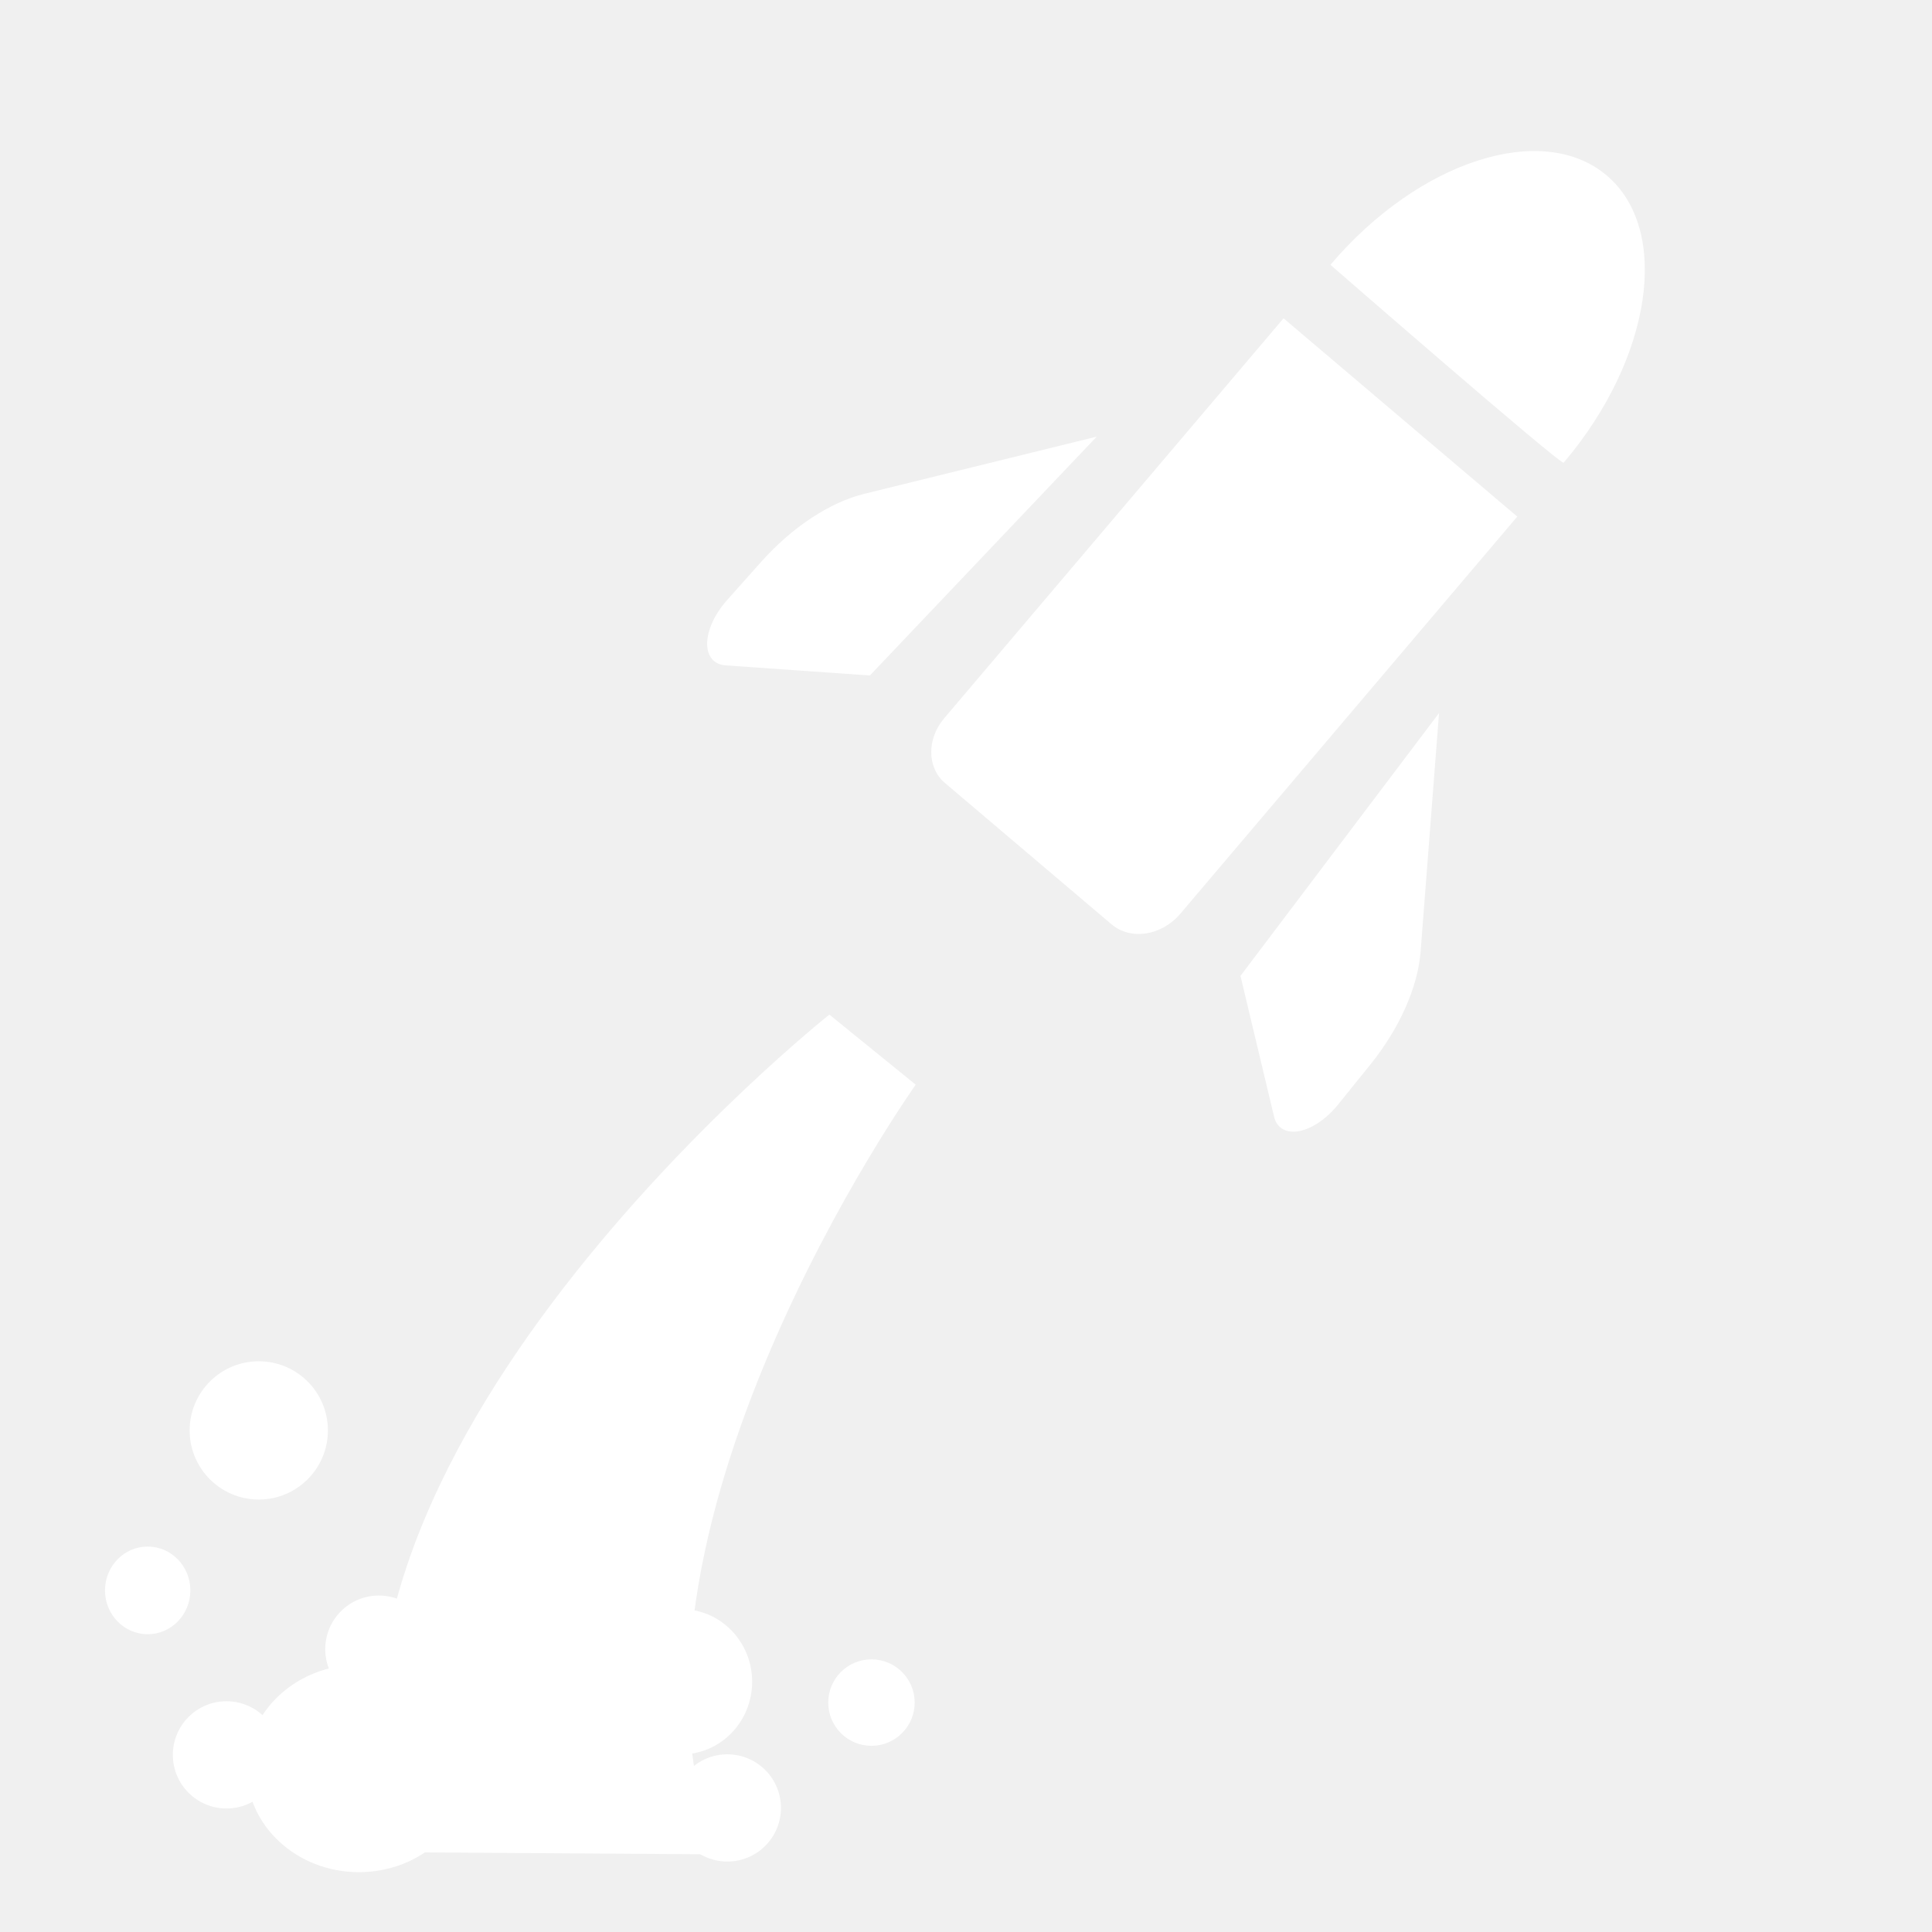
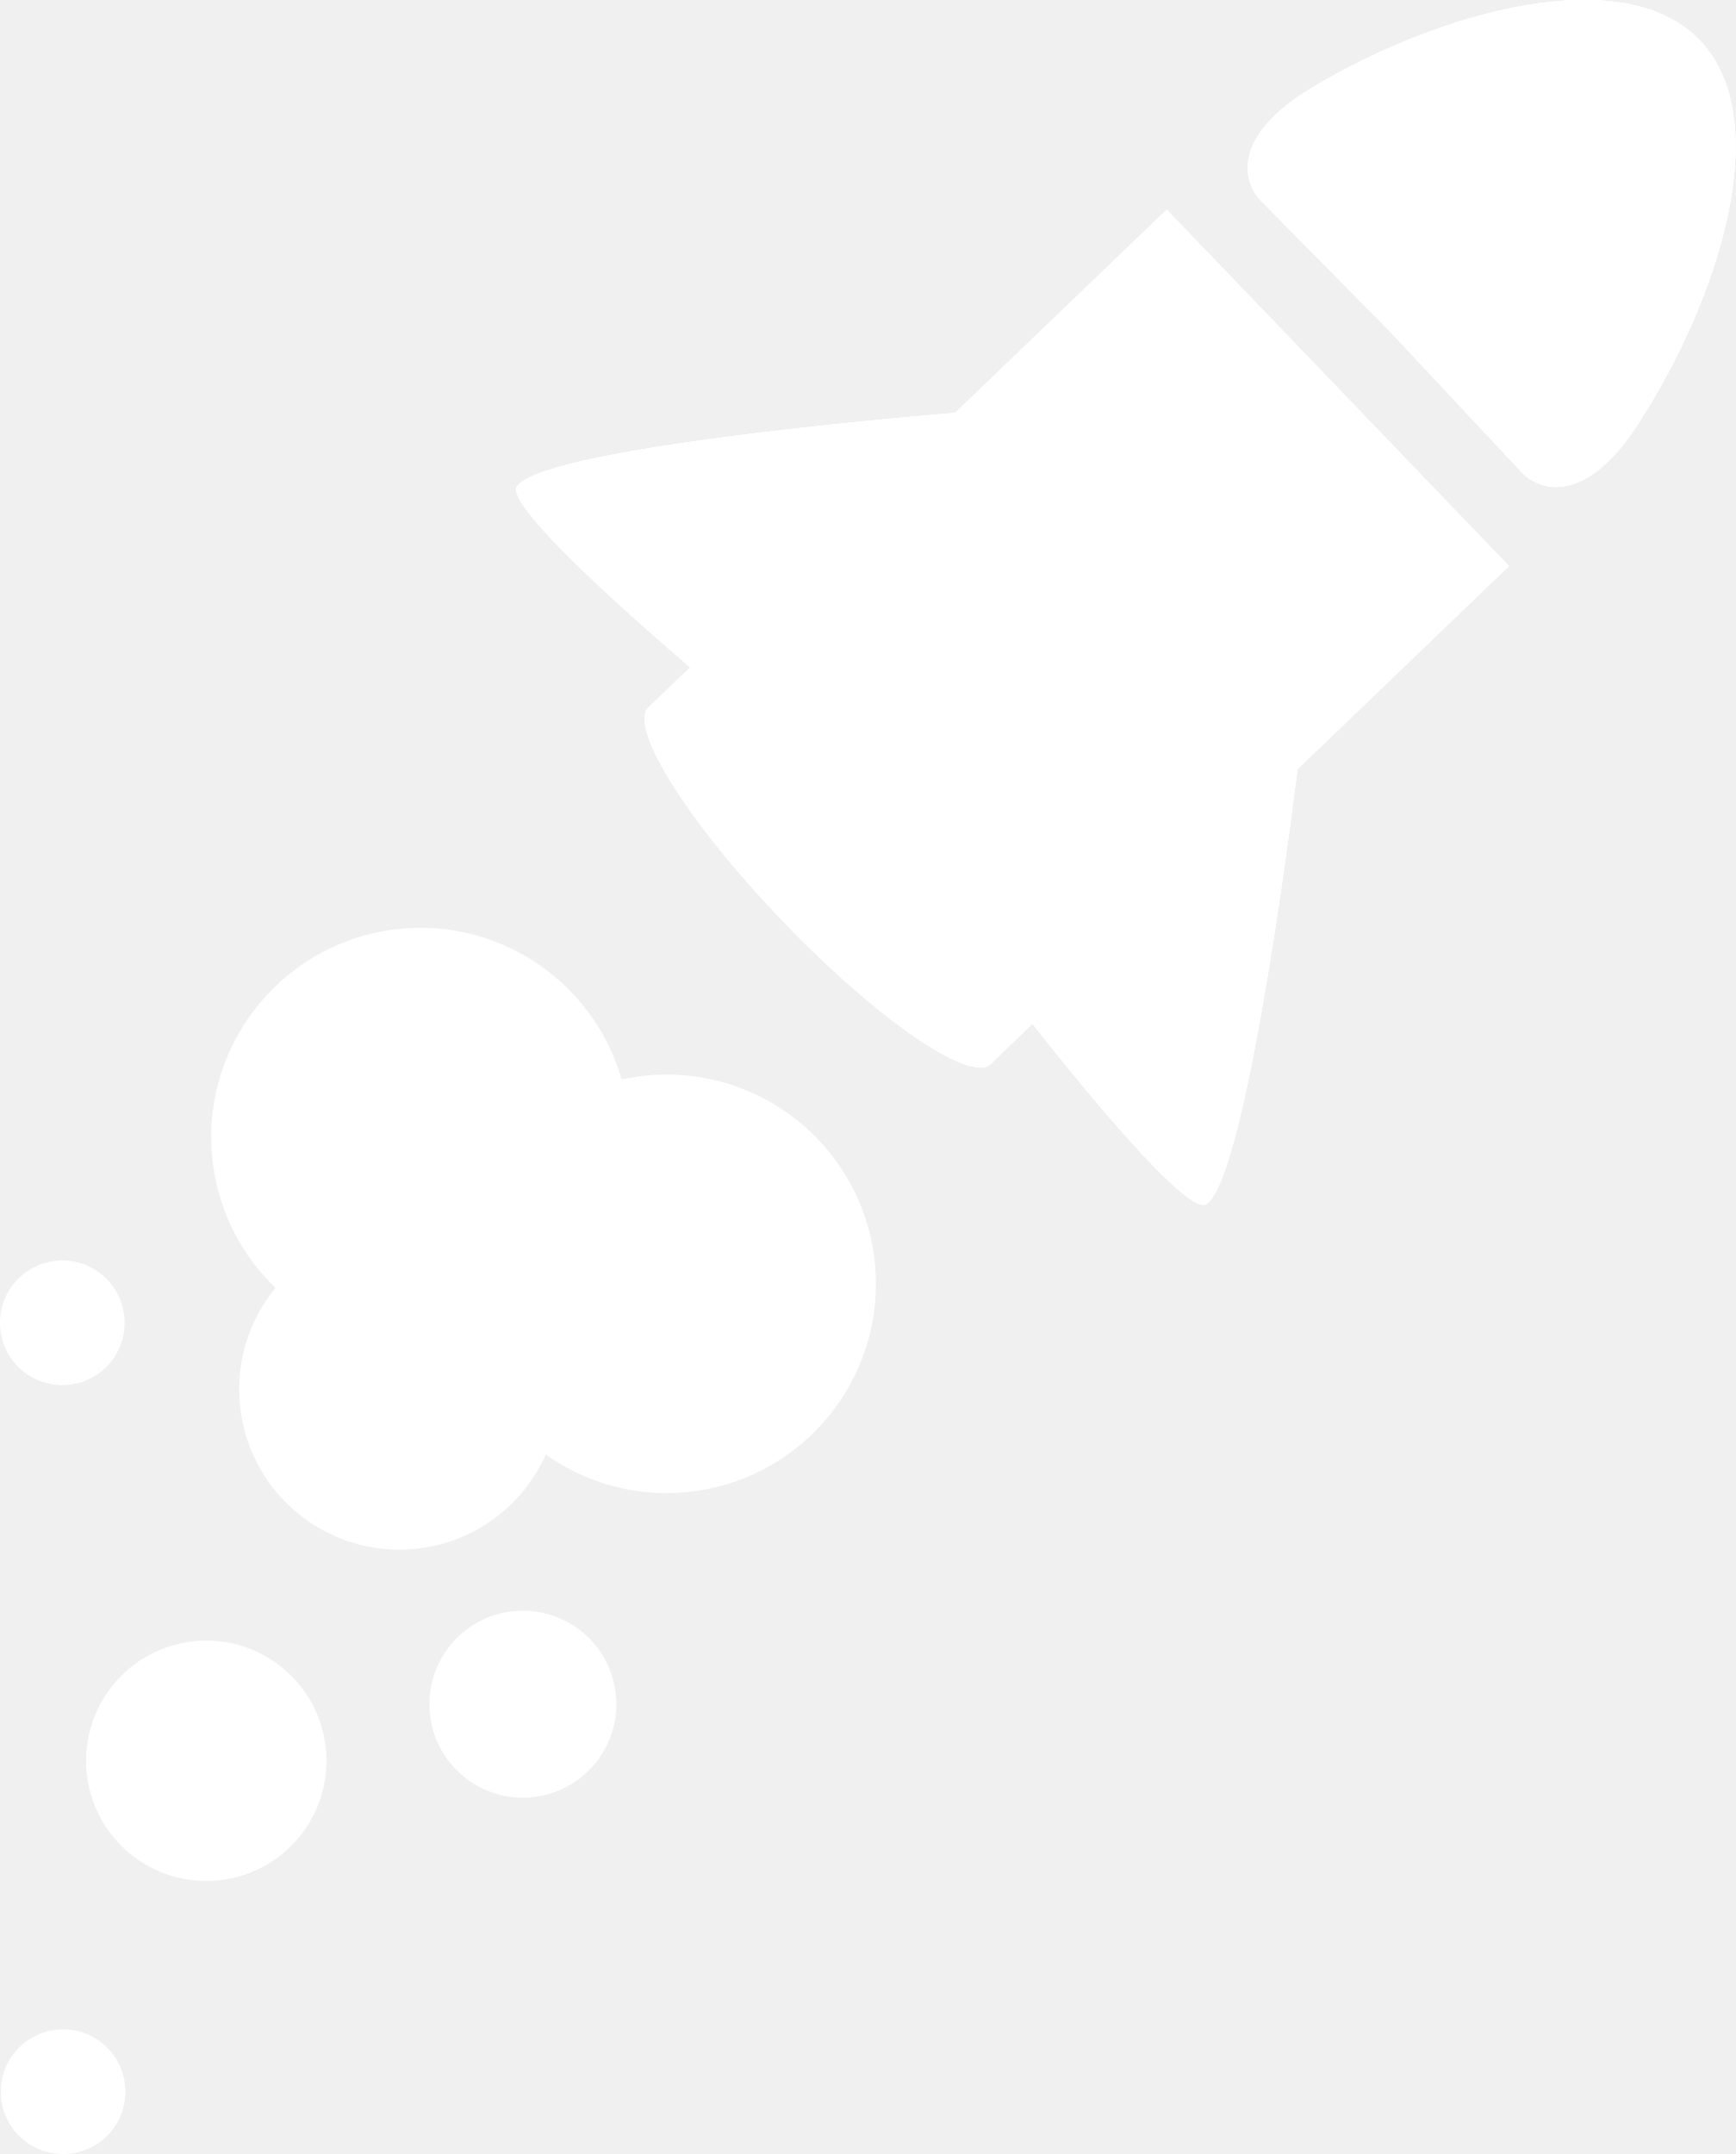
- <svg xmlns="http://www.w3.org/2000/svg" fill="#000000" version="1.1" id="Icons" viewBox="0 0 32 32" xml:space="preserve">
-   <defs id="defs13" />
-   <path id="path2" style="fill:#ffffff;stroke-width:0.677" d="m 25.899,7.664 c -0.041,0.049 -3.863,-3.278 -3.863,-3.278 1.461,-1.722 3.51,-2.384 4.577,-1.479 1.067,0.905 0.747,3.035 -0.713,4.756 z" />
-   <path id="rect3" style="fill:#ffffff;stroke-width:1.18" d="m 12.748,7.369 h 6.6 v 9.726 a 0.984,0.984 135 0 1 -0.984,0.984 H 13.657 a 0.909,0.909 45 0 1 -0.909,-0.909 z" transform="matrix(0.5865626,0.4976481,-0.5736806,0.6761798,18.00944,-6.054817)" />
-   <path style="fill:#ffffff" d="M 12.316,10.791 12.025,14.787 9.54,15.849 A 0.645,0.645 33.888 0 1 8.642,15.246 l 0.01,-0.627 a 1.898,1.898 116.046 0 1 0.708,-1.448 z" id="path3" transform="matrix(0.5790379,0.5063836,-0.8979921,1.026833,20.72397,-10.08514)" />
-   <path style="fill:#ffffff" d="M 12.316,10.791 12.025,14.787 9.54,15.849 A 0.645,0.645 33.888 0 1 8.642,15.246 l 0.01,-0.627 a 1.898,1.898 116.046 0 1 0.708,-1.448 z" id="path3-1" transform="matrix(-0.594195,-0.4885095,-0.8662952,1.053712,40.50131,6.456681)" />
-   <path style="fill:#ffffff;stroke-width:1.065" d="m 13.737,16.805 c 0,0 -9.32,7.392 -7.137,13.874 l 5.278,0.035 c -2.052,-5.23 3.289,-12.748 3.289,-12.748 z" id="path4" />
-   <circle style="fill:#ffffff" id="path5" cx="3.751" cy="29.066" r="0.888" />
-   <circle style="fill:#ffffff" id="path5-4" cx="12.047" cy="29.945" r="0.888" />
-   <ellipse style="fill:#ffffff;stroke-width:1.339" id="path5-3" cx="11.284" cy="27.855" rx="1.174" ry="1.203" />
-   <circle style="fill:#ffffff" id="path5-2" cx="6.275" cy="27.315" r="0.888" />
-   <ellipse style="fill:#ffffff;stroke-width:2.015" id="path5-6" cx="5.945" cy="29.291" rx="1.861" ry="1.718" />
-   <ellipse style="fill:#ffffff;stroke-width:0.807" id="path5-6-9" cx="2.446" cy="26.342" rx="0.707" ry="0.726" />
-   <circle style="fill:#ffffff;stroke-width:0.806" id="path5-5" cx="14.434" cy="28.2" r="0.716" />
-   <circle style="fill:#ffffff;stroke-width:1.29" id="path5-61" cx="4.286" cy="23.692" r="1.145" />
+ <svg xmlns="http://www.w3.org/2000/svg" version="1.1" width="22.972" height="28.507" viewBox="0,0,22.972,28.507">
+   <g transform="translate(-228.5142,-165.7464)">
+     <g data-paper-data="{&quot;isPaintingLayer&quot;:true}" fill="#ffffff" fill-rule="nonzero" stroke-width="0" stroke-linecap="butt" stroke-linejoin="miter" stroke-miterlimit="10" stroke-dasharray="" stroke-dashoffset="0" style="mix-blend-mode: normal">
+       <g>
+         <g stroke="none">
+           <path d="M234.581,182.996c-0.143,-1.522 0.975,-2.873 2.498,-3.016c1.522,-0.143 2.873,0.975 3.016,2.498c0.143,1.522 -0.975,2.873 -2.498,3.016c-1.522,0.143 -2.873,-0.975 -3.016,-2.498z" />
+           <path d="M231.689,184.333c-0.11,-1.166 0.747,-2.2 1.913,-2.31c1.166,-0.11 2.2,0.747 2.31,1.913c0.11,1.166 -0.747,2.2 -1.913,2.31c-1.166,0.11 -2.2,-0.747 -2.31,-1.913z" />
+           <path d="M231.322,181.054c-0.143,-1.522 0.975,-2.873 2.498,-3.016c1.522,-0.143 2.873,0.975 3.016,2.498c0.143,1.522 -0.975,2.873 -2.498,3.016c-1.522,0.143 -2.873,-0.975 -3.016,-2.498z" />
+           <path d="M229.661,189.198c-0.082,-0.875 0.56,-1.65 1.435,-1.732c0.875,-0.082 1.65,0.56 1.732,1.435c0.082,0.875 -0.56,1.65 -1.435,1.732c-0.875,0.082 -1.65,-0.56 -1.732,-1.435z" />
+           <path d="M234.203,188.416c-0.064,-0.68 0.436,-1.284 1.116,-1.347c0.68,-0.064 1.284,0.436 1.347,1.116c0.064,0.68 -0.436,1.284 -1.116,1.347c-0.68,0.064 -1.284,-0.436 -1.347,-1.116z" />
+           <path d="M228.528,193.506c-0.043,-0.454 0.29,-0.856 0.744,-0.898c0.454,-0.043 0.856,0.29 0.898,0.744c0.043,0.454 -0.29,0.856 -0.744,0.898c-0.454,0.043 -0.856,-0.29 -0.898,-0.744z" />
+           <path d="M228.518,183.33c-0.043,-0.454 0.29,-0.856 0.744,-0.898c0.454,-0.043 0.856,0.29 0.898,0.744c0.043,0.454 -0.29,0.856 -0.744,0.898c-0.454,0.043 -0.856,-0.29 -0.898,-0.744z" />
+         </g>
+         <g>
+           <path d="M245.873,166.91c1.736,-1.038 4.136,-1.674 5.139,-0.63c0.679,0.707 -0.452,1.125 -0.992,1.982c-0.902,1.431 -1.925,3.071 -3.074,1.907c-0.725,-0.735 -1.452,-1.473 -1.737,-1.761c-0.268,-0.272 -0.368,-0.88 0.665,-1.497z" stroke="none" />
+           <path d="M245.873,166.91c1.736,-1.038 4.136,-1.674 5.139,-0.63c0.679,0.707 -0.452,1.125 -0.992,1.982c-0.902,1.431 -1.925,3.071 -3.074,1.907c-0.725,-0.735 -1.452,-1.473 -1.737,-1.761c-0.268,-0.272 -0.368,-0.88 0.665,-1.497z" stroke="none" />
+           <path d="M245.873,166.91c1.736,-1.038 4.136,-1.674 5.139,-0.63c0.679,0.707 -0.452,1.125 -0.992,1.982c-0.902,1.431 -1.925,3.071 -3.074,1.907c-0.725,-0.735 -1.452,-1.473 -1.737,-1.761c-0.268,-0.272 -0.368,-0.88 0.665,-1.497z" stroke="none" />
+           <path d="M245.873,166.91c1.736,-1.038 4.136,-1.674 5.139,-0.63c0.679,0.707 -0.452,1.125 -0.992,1.982c-0.902,1.431 -1.925,3.071 -3.074,1.907c-0.725,-0.735 -1.452,-1.473 -1.737,-1.761c-0.268,-0.272 -0.368,-0.88 0.665,-1.497z" stroke="none" />
+           <path d="M237.073,175.133l6.883,-6.611l4.529,4.716l-6.883,6.611z" stroke="#000000" />
+           <path d="M237.073,175.133l6.883,-6.611l4.529,4.716l-6.883,6.611z" stroke="#000000" />
+           <path d="M237.073,175.133l6.883,-6.611l4.529,4.716l-6.883,6.611z" stroke="#000000" />
+           <path d="M237.073,175.133l6.883,-6.611l4.529,4.716l-6.883,6.611z" stroke="#000000" />
+           <path d="M235.358,172.181c0.399,-0.547 5.899,-0.979 5.899,-0.979c0,0 -1.142,1.314 -1.752,1.9c-0.574,0.551 -1.806,1.517 -1.806,1.517c0,0 -2.553,-2.148 -2.341,-2.438z" data-paper-data="{&quot;index&quot;:null}" stroke="#000000" />
+           <path d="M235.358,172.181c0.399,-0.547 5.899,-0.979 5.899,-0.979c0,0 -1.142,1.314 -1.752,1.9c-0.574,0.551 -1.806,1.517 -1.806,1.517c0,0 -2.553,-2.148 -2.341,-2.438z" data-paper-data="{&quot;index&quot;:null}" stroke="#000000" />
+           <path d="M235.358,172.181c0.399,-0.547 5.899,-0.979 5.899,-0.979c0,0 -1.142,1.314 -1.752,1.9c-0.574,0.551 -1.806,1.517 -1.806,1.517c0,0 -2.553,-2.148 -2.341,-2.438z" data-paper-data="{&quot;index&quot;:null}" stroke="#000000" />
+           <path d="M235.358,172.181c0.399,-0.547 5.899,-0.979 5.899,-0.979c0,0 -1.142,1.314 -1.752,1.9c-0.574,0.551 -1.806,1.517 -1.806,1.517c0,0 -2.553,-2.148 -2.341,-2.438z" data-paper-data="{&quot;index&quot;:null}" stroke="#000000" />
+           <path d="M248.651,171.993c-0.277,-0.296 -0.985,-1.053 -1.69,-1.807c-1.117,-1.196 0.563,-2.151 2.029,-2.995c0.878,-0.505 1.342,-1.618 2.021,-0.911c1.002,1.044 0.27,3.416 -0.837,5.109c-0.659,1.007 -1.262,0.883 -1.523,0.604z" data-paper-data="{&quot;index&quot;:null}" stroke="none" />
+           <path d="M248.651,171.993c-0.277,-0.296 -0.985,-1.053 -1.69,-1.807c-1.117,-1.196 0.563,-2.151 2.029,-2.995c0.878,-0.505 1.342,-1.618 2.021,-0.911c1.002,1.044 0.27,3.416 -0.837,5.109c-0.659,1.007 -1.262,0.883 -1.523,0.604z" data-paper-data="{&quot;index&quot;:null}" stroke="none" />
+           <path d="M248.651,171.993c-0.277,-0.296 -0.985,-1.053 -1.69,-1.807c-1.117,-1.196 0.563,-2.151 2.029,-2.995c0.878,-0.505 1.342,-1.618 2.021,-0.911c1.002,1.044 0.27,3.416 -0.837,5.109c-0.659,1.007 -1.262,0.883 -1.523,0.604z" data-paper-data="{&quot;index&quot;:null}" stroke="none" />
+           <path d="M248.651,171.993c-0.277,-0.296 -0.985,-1.053 -1.69,-1.807c-1.117,-1.196 0.563,-2.151 2.029,-2.995c0.878,-0.505 1.342,-1.618 2.021,-0.911c1.002,1.044 0.27,3.416 -0.837,5.109c-0.659,1.007 -1.262,0.883 -1.523,0.604z" data-paper-data="{&quot;index&quot;:null}" stroke="none" />
+           <path d="M242.141,179.244c0,0 1.015,-1.192 1.588,-1.743c0.61,-0.586 1.969,-1.674 1.969,-1.674c0,0 -0.654,5.478 -1.217,5.855c-0.298,0.2 -2.341,-2.438 -2.341,-2.438z" data-paper-data="{&quot;index&quot;:null}" stroke="#000000" />
+           <path d="M242.141,179.244c0,0 1.015,-1.192 1.588,-1.743c0.61,-0.586 1.969,-1.674 1.969,-1.674c0,0 -0.654,5.478 -1.217,5.855c-0.298,0.2 -2.341,-2.438 -2.341,-2.438z" data-paper-data="{&quot;index&quot;:null}" stroke="#000000" />
+           <path d="M242.141,179.244c0,0 1.015,-1.192 1.588,-1.743c0.61,-0.586 1.969,-1.674 1.969,-1.674c0,0 -0.654,5.478 -1.217,5.855c-0.298,0.2 -2.341,-2.438 -2.341,-2.438z" data-paper-data="{&quot;index&quot;:null}" stroke="#000000" />
+           <path d="M242.141,179.244c0,0 1.015,-1.192 1.588,-1.743c0.61,-0.586 1.969,-1.674 1.969,-1.674c0,0 -0.654,5.478 -1.217,5.855c-0.298,0.2 -2.341,-2.438 -2.341,-2.438z" data-paper-data="{&quot;index&quot;:null}" stroke="#000000" />
+           <path d="M241.649,179.805c-0.269,0.258 -1.501,-0.588 -2.751,-1.891c-1.251,-1.302 -2.047,-2.567 -1.778,-2.826c0.269,-0.258 1.501,0.588 2.751,1.891c1.251,1.302 2.047,2.567 1.778,2.826z" stroke="#000000" />
+           <path d="M241.649,179.805c-0.269,0.258 -1.501,-0.588 -2.751,-1.891c-1.251,-1.302 -2.047,-2.567 -1.778,-2.826c0.269,-0.258 1.501,0.588 2.751,1.891c1.251,1.302 2.047,2.567 1.778,2.826z" stroke="#000000" />
+           <path d="M241.649,179.805c-0.269,0.258 -1.501,-0.588 -2.751,-1.891c-1.251,-1.302 -2.047,-2.567 -1.778,-2.826c0.269,-0.258 1.501,0.588 2.751,1.891c1.251,1.302 2.047,2.567 1.778,2.826z" stroke="#000000" />
+           <path d="M241.649,179.805c-0.269,0.258 -1.501,-0.588 -2.751,-1.891c-1.251,-1.302 -2.047,-2.567 -1.778,-2.826c0.269,-0.258 1.501,0.588 2.751,1.891c1.251,1.302 2.047,2.567 1.778,2.826z" stroke="#000000" />
+           <path d="M241.626,179.827c-0.269,0.258 -1.501,-0.588 -2.751,-1.891c-1.251,-1.302 -2.047,-2.567 -1.778,-2.826c0.269,-0.258 1.501,0.588 2.751,1.891c1.251,1.302 2.047,2.567 1.778,2.826z" stroke="#000000" />
+           <path d="M241.626,179.827c-0.269,0.258 -1.501,-0.588 -2.751,-1.891c-1.251,-1.302 -2.047,-2.567 -1.778,-2.826c0.269,-0.258 1.501,0.588 2.751,1.891c1.251,1.302 2.047,2.567 1.778,2.826z" stroke="#000000" />
+           <path d="M241.626,179.827c-0.269,0.258 -1.501,-0.588 -2.751,-1.891c-1.251,-1.302 -2.047,-2.567 -1.778,-2.826c0.269,-0.258 1.501,0.588 2.751,1.891c1.251,1.302 2.047,2.567 1.778,2.826z" stroke="#000000" />
+           <path d="M241.626,179.827c-0.269,0.258 -1.501,-0.588 -2.751,-1.891c-1.251,-1.302 -2.047,-2.567 -1.778,-2.826c0.269,-0.258 1.501,0.588 2.751,1.891c1.251,1.302 2.047,2.567 1.778,2.826z" stroke="#000000" />
+         </g>
+       </g>
+     </g>
+   </g>
</svg>
